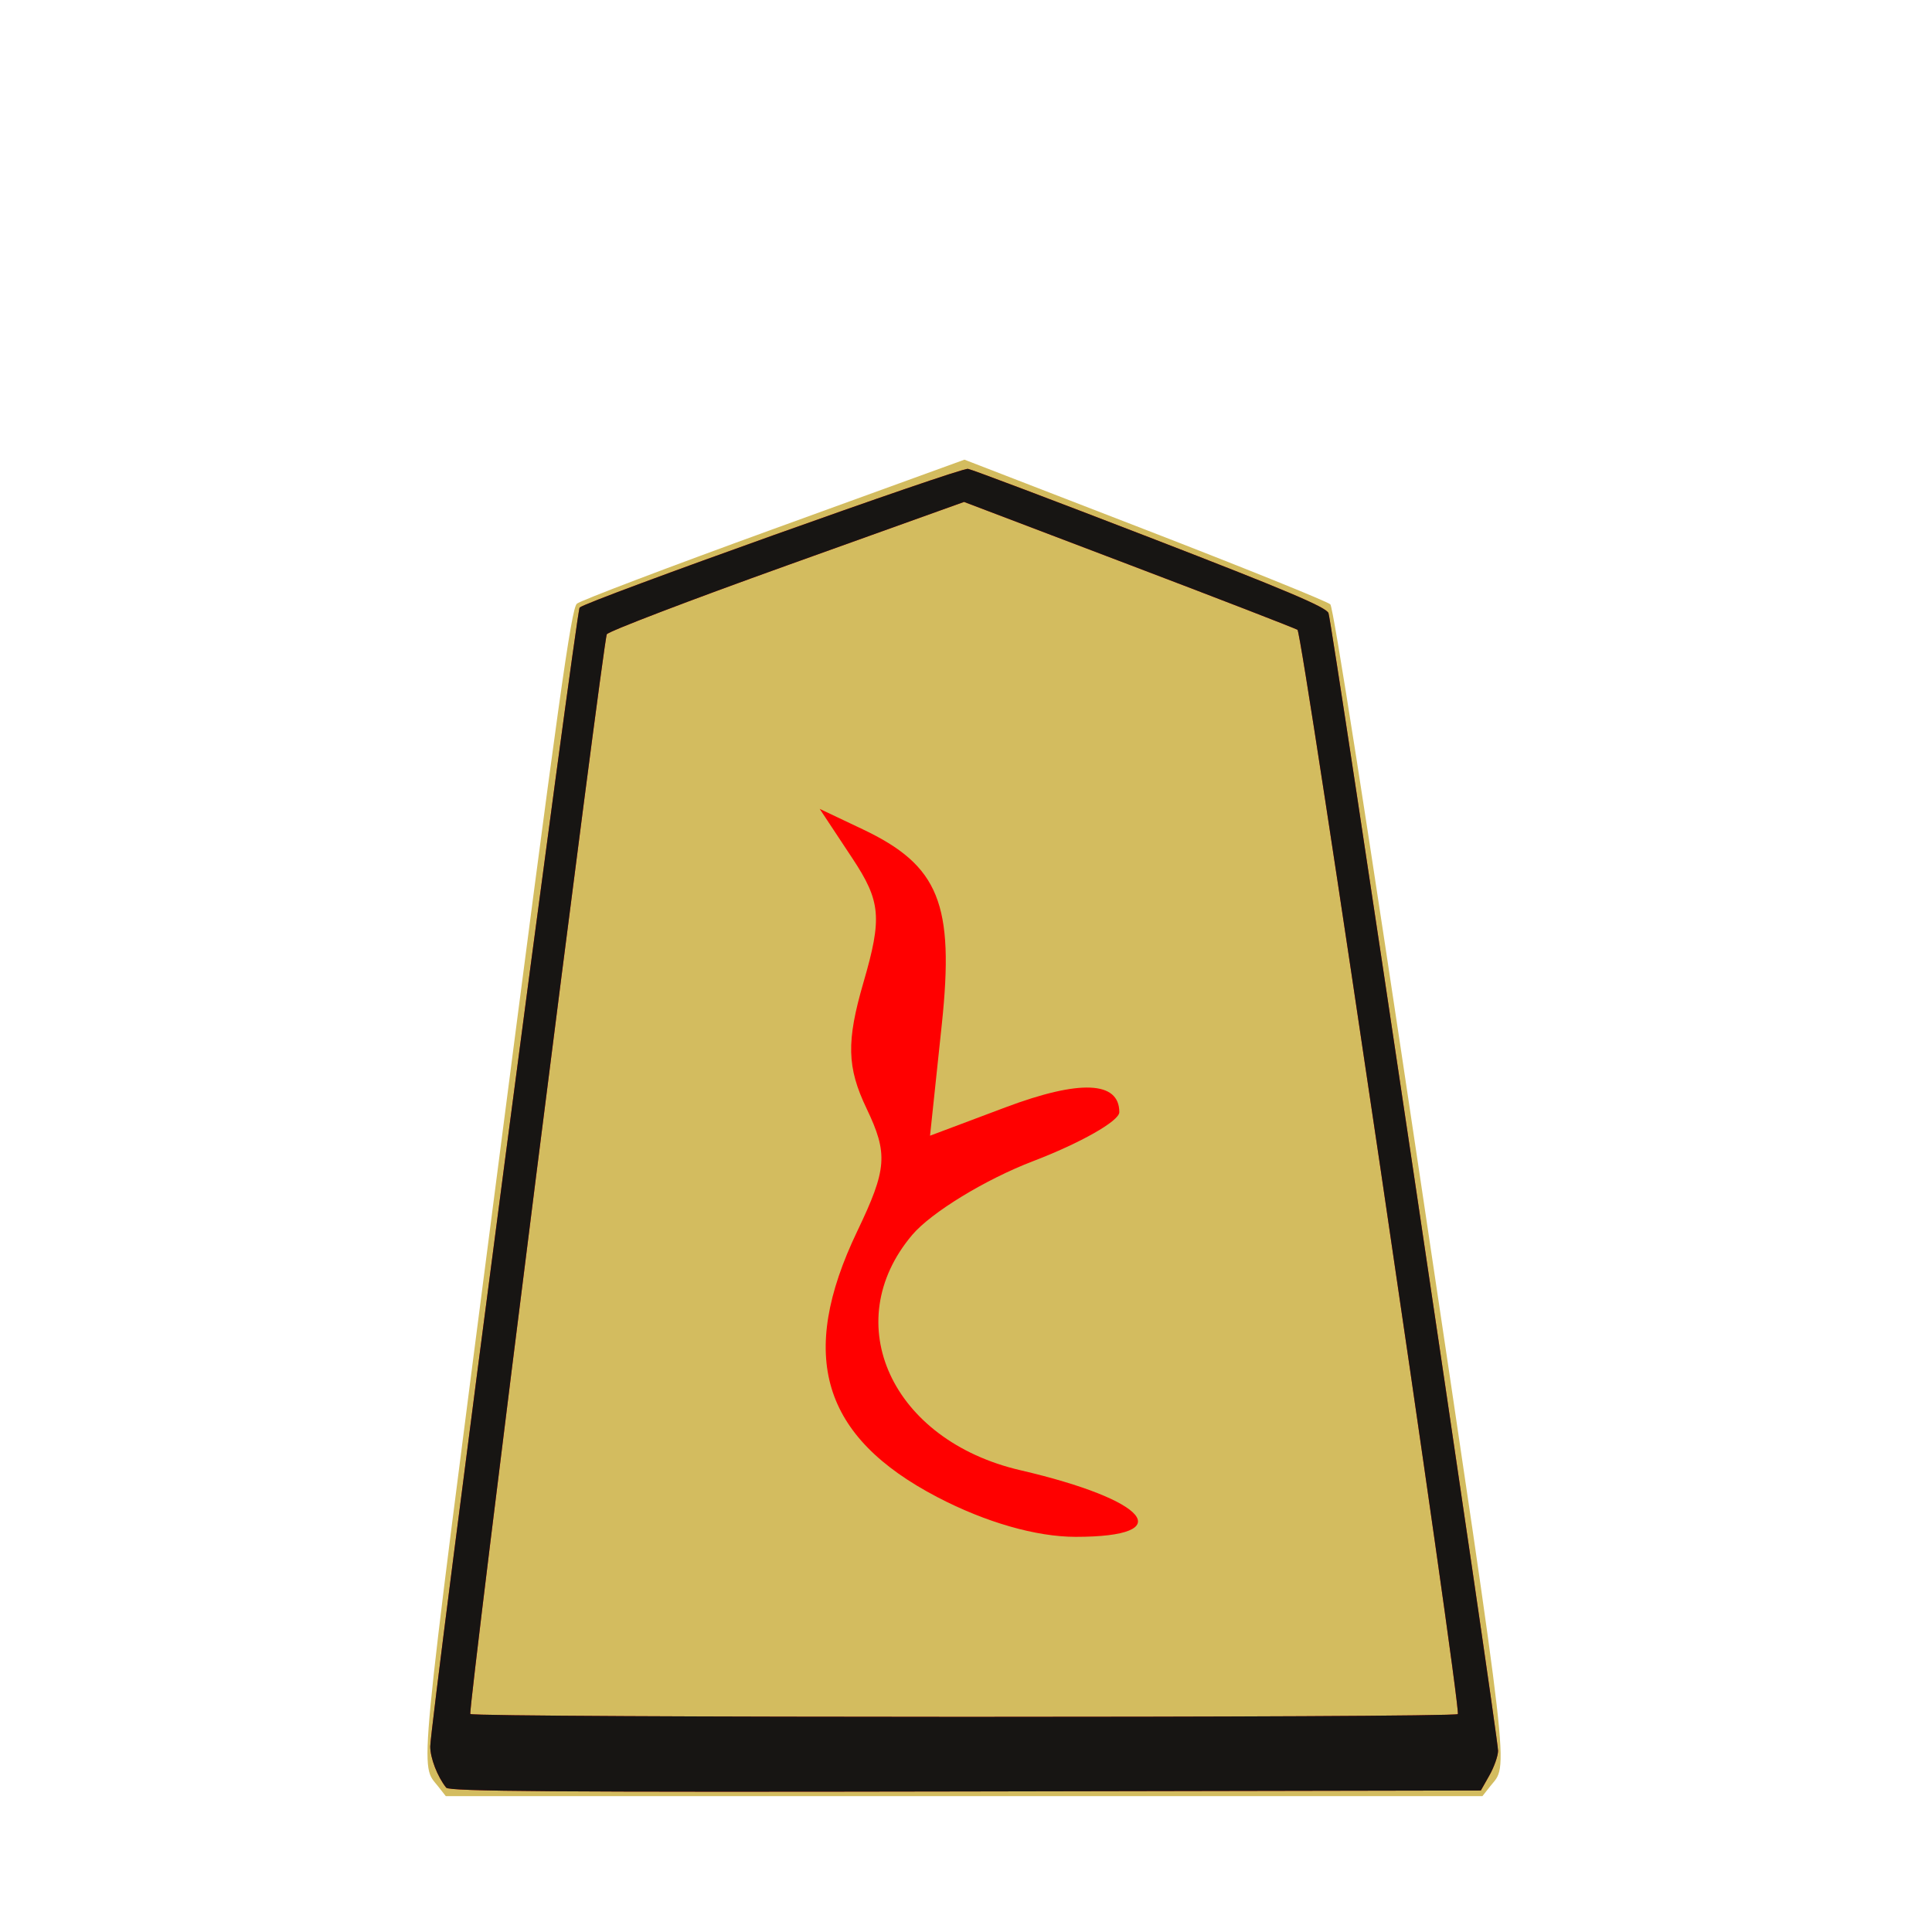
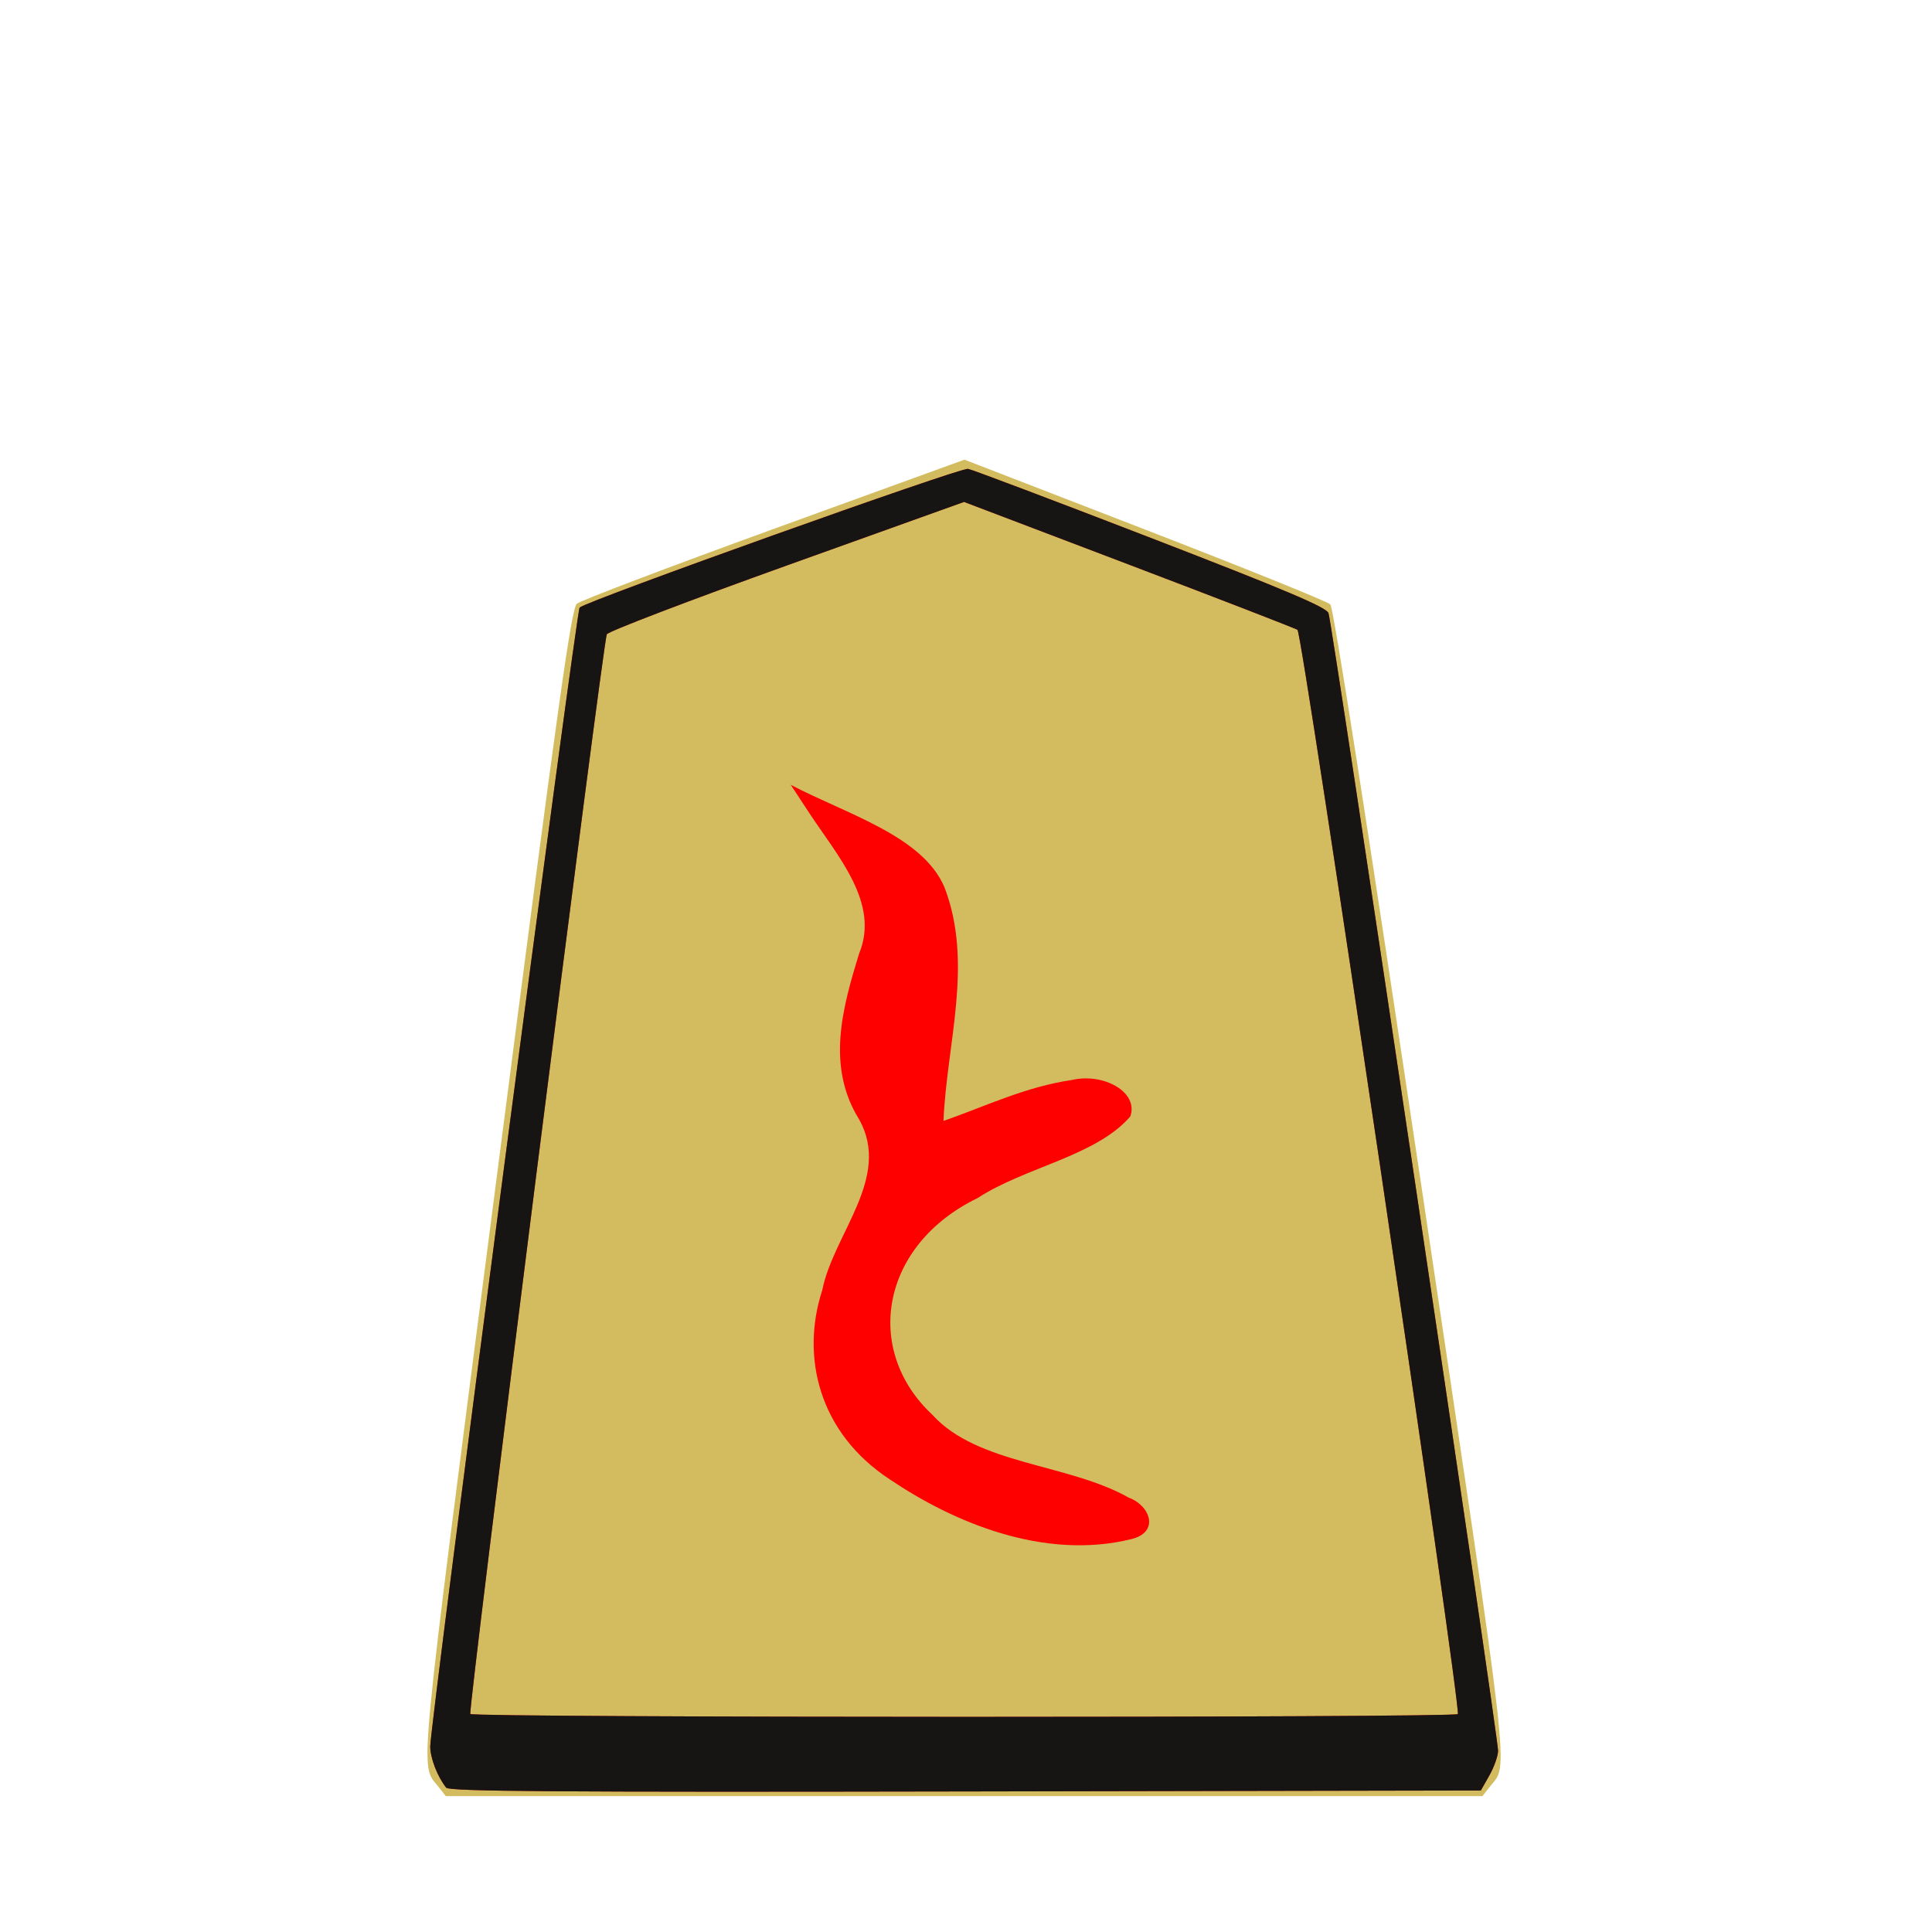
<svg xmlns="http://www.w3.org/2000/svg" id="svg4501" version="1.1" width="512" height="512">
  <defs id="defs4505" />
  <g id="g4511">
    <g id="g4041">
      <path id="path4517" d="m 116.13,473.438 c -4.864,-6.183 -5.609,1.596 15.388,-160.575 16.566,-127.949 19.872,-151.598 21.367,-152.883 0.973,-0.836 24.48,-9.765 52.238,-19.843 l 50.468,-18.322 47.83,18.503 c 26.306,10.177 48.417,19.106 49.134,19.843 0.821,0.843 9.691,57.492 23.912,152.713 24.286,162.612 23.333,154.298 18.404,160.564 L 392.855,476 255.5,476 l -137.355,0 -2.016,-2.562 z" style="fill:#d3bc5f" />
      <path id="path4515" d="m 118.25,473.754 c -2.337,-2.929 -4.249,-7.884 -4.226,-10.954 0.047,-6.243 38.704,-300.928 39.589,-301.792 1.788,-1.745 100.9,-37.143 102.918,-36.757 1.147,0.219 22.925,8.448 48.395,18.286 35.768,13.816 46.496,18.351 47.131,19.925 0.961,2.384 44.999,297.835 44.946,301.538 -0.02,1.375 -1.055,4.3 -2.301,6.5 l -2.265,4 -136.593,0.254 c -108.526,0.201 -136.798,-0.004 -137.593,-1 z M 386.344,454.25 c 0.948,-1.54 -41.2,-286.543 -42.494,-287.343 -0.699,-0.432 -20.868,-8.235 -44.82,-17.339 l -43.548,-16.554 -46.938,16.832 c -25.816,9.258 -47.295,17.467 -47.731,18.243 -1.007,1.791 -36.823,285.085 -36.175,286.133 0.617,0.999 261.091,1.026 261.706,0.028 z" style="fill:#f01813" />
      <g transform="matrix(1.562636,0,0,1.126704,-737.8971,-41.4448)" id="g4026">
-         <path style="fill:#ff0000" d="m 631.175,388.917 c -19.586,-14.188 -23.714,-33.193 -13.583,-62.527 5.064,-14.662 5.259,-18.212 1.582,-28.882 -3.336,-9.684 -3.442,-15.738 -0.519,-29.676 3.186,-15.19 2.937,-19.053 -1.879,-29.152 l -5.552,-11.642 7.285,4.793 c 12.961,8.527 15.59,17.533 13.421,45.975 l -1.991,26.104 12.783,-6.663 c 12.624,-6.58 19.318,-6.186 19.318,1.136 0,2.068 -6.59,7.255 -14.645,11.528 -8.055,4.273 -17.268,12.071 -20.475,17.33 -12.632,20.714 -3.491,48.316 18.329,55.348 21.789,7.022 26.969,15.673 9.384,15.673 -6.702,0 -15.27,-3.413 -23.46,-9.346 z" id="path4024" />
+         <path style="fill:#ff0000" d="m 609.406,227.906 c 4.918,10.346 12.022,21.281 8.521,33.111 -2.846,12.785 -5.617,26.567 -0.021,39.045 5.562,13.704 -4.363,26.915 -6.25,40.219 -3.668,15.573 -0.595,33.58 11.531,44.531 10.611,9.931 26.03,19.093 40.938,13.969 4.758,-1.623 3.211,-7.846 -0.5,-9.75 -10.275,-8.039 -25.624,-7.73 -33.281,-19.469 -11.854,-15.343 -8.704,-40.005 7.688,-51 7.944,-7.227 20.107,-9.857 25.875,-19.188 1.457,-5.758 -4.595,-10.317 -9.938,-8.562 -7.821,1.583 -14.622,6.174 -21.75,9.625 0.551,-18.204 5.13,-37.117 0.156,-55 -3.728,-12.098 -16.646,-17.183 -26.062,-24.062 1.031,2.177 2.062,4.354 3.094,6.531 z" id="path4024" />
      </g>
      <path id="path4513" d="m 118.25,473.754 c -2.337,-2.929 -4.249,-7.884 -4.226,-10.954 0.047,-6.243 38.704,-300.928 39.589,-301.792 1.788,-1.745 100.9,-37.143 102.918,-36.757 1.147,0.219 22.925,8.448 48.395,18.286 35.768,13.816 46.496,18.351 47.131,19.925 0.961,2.384 44.999,297.835 44.946,301.538 -0.02,1.375 -1.055,4.3 -2.301,6.5 l -2.265,4 -136.593,0.254 c -108.526,0.201 -136.798,-0.004 -137.593,-1 z M 386.344,454.25 c 0.948,-1.54 -41.2,-286.543 -42.494,-287.343 -0.699,-0.432 -20.868,-8.235 -44.82,-17.339 l -43.548,-16.554 -46.938,16.832 c -25.816,9.258 -47.295,17.467 -47.731,18.243 -1.007,1.791 -36.823,285.085 -36.175,286.133 0.617,0.999 261.091,1.026 261.706,0.028 z" style="fill:#171513" />
    </g>
  </g>
</svg>
